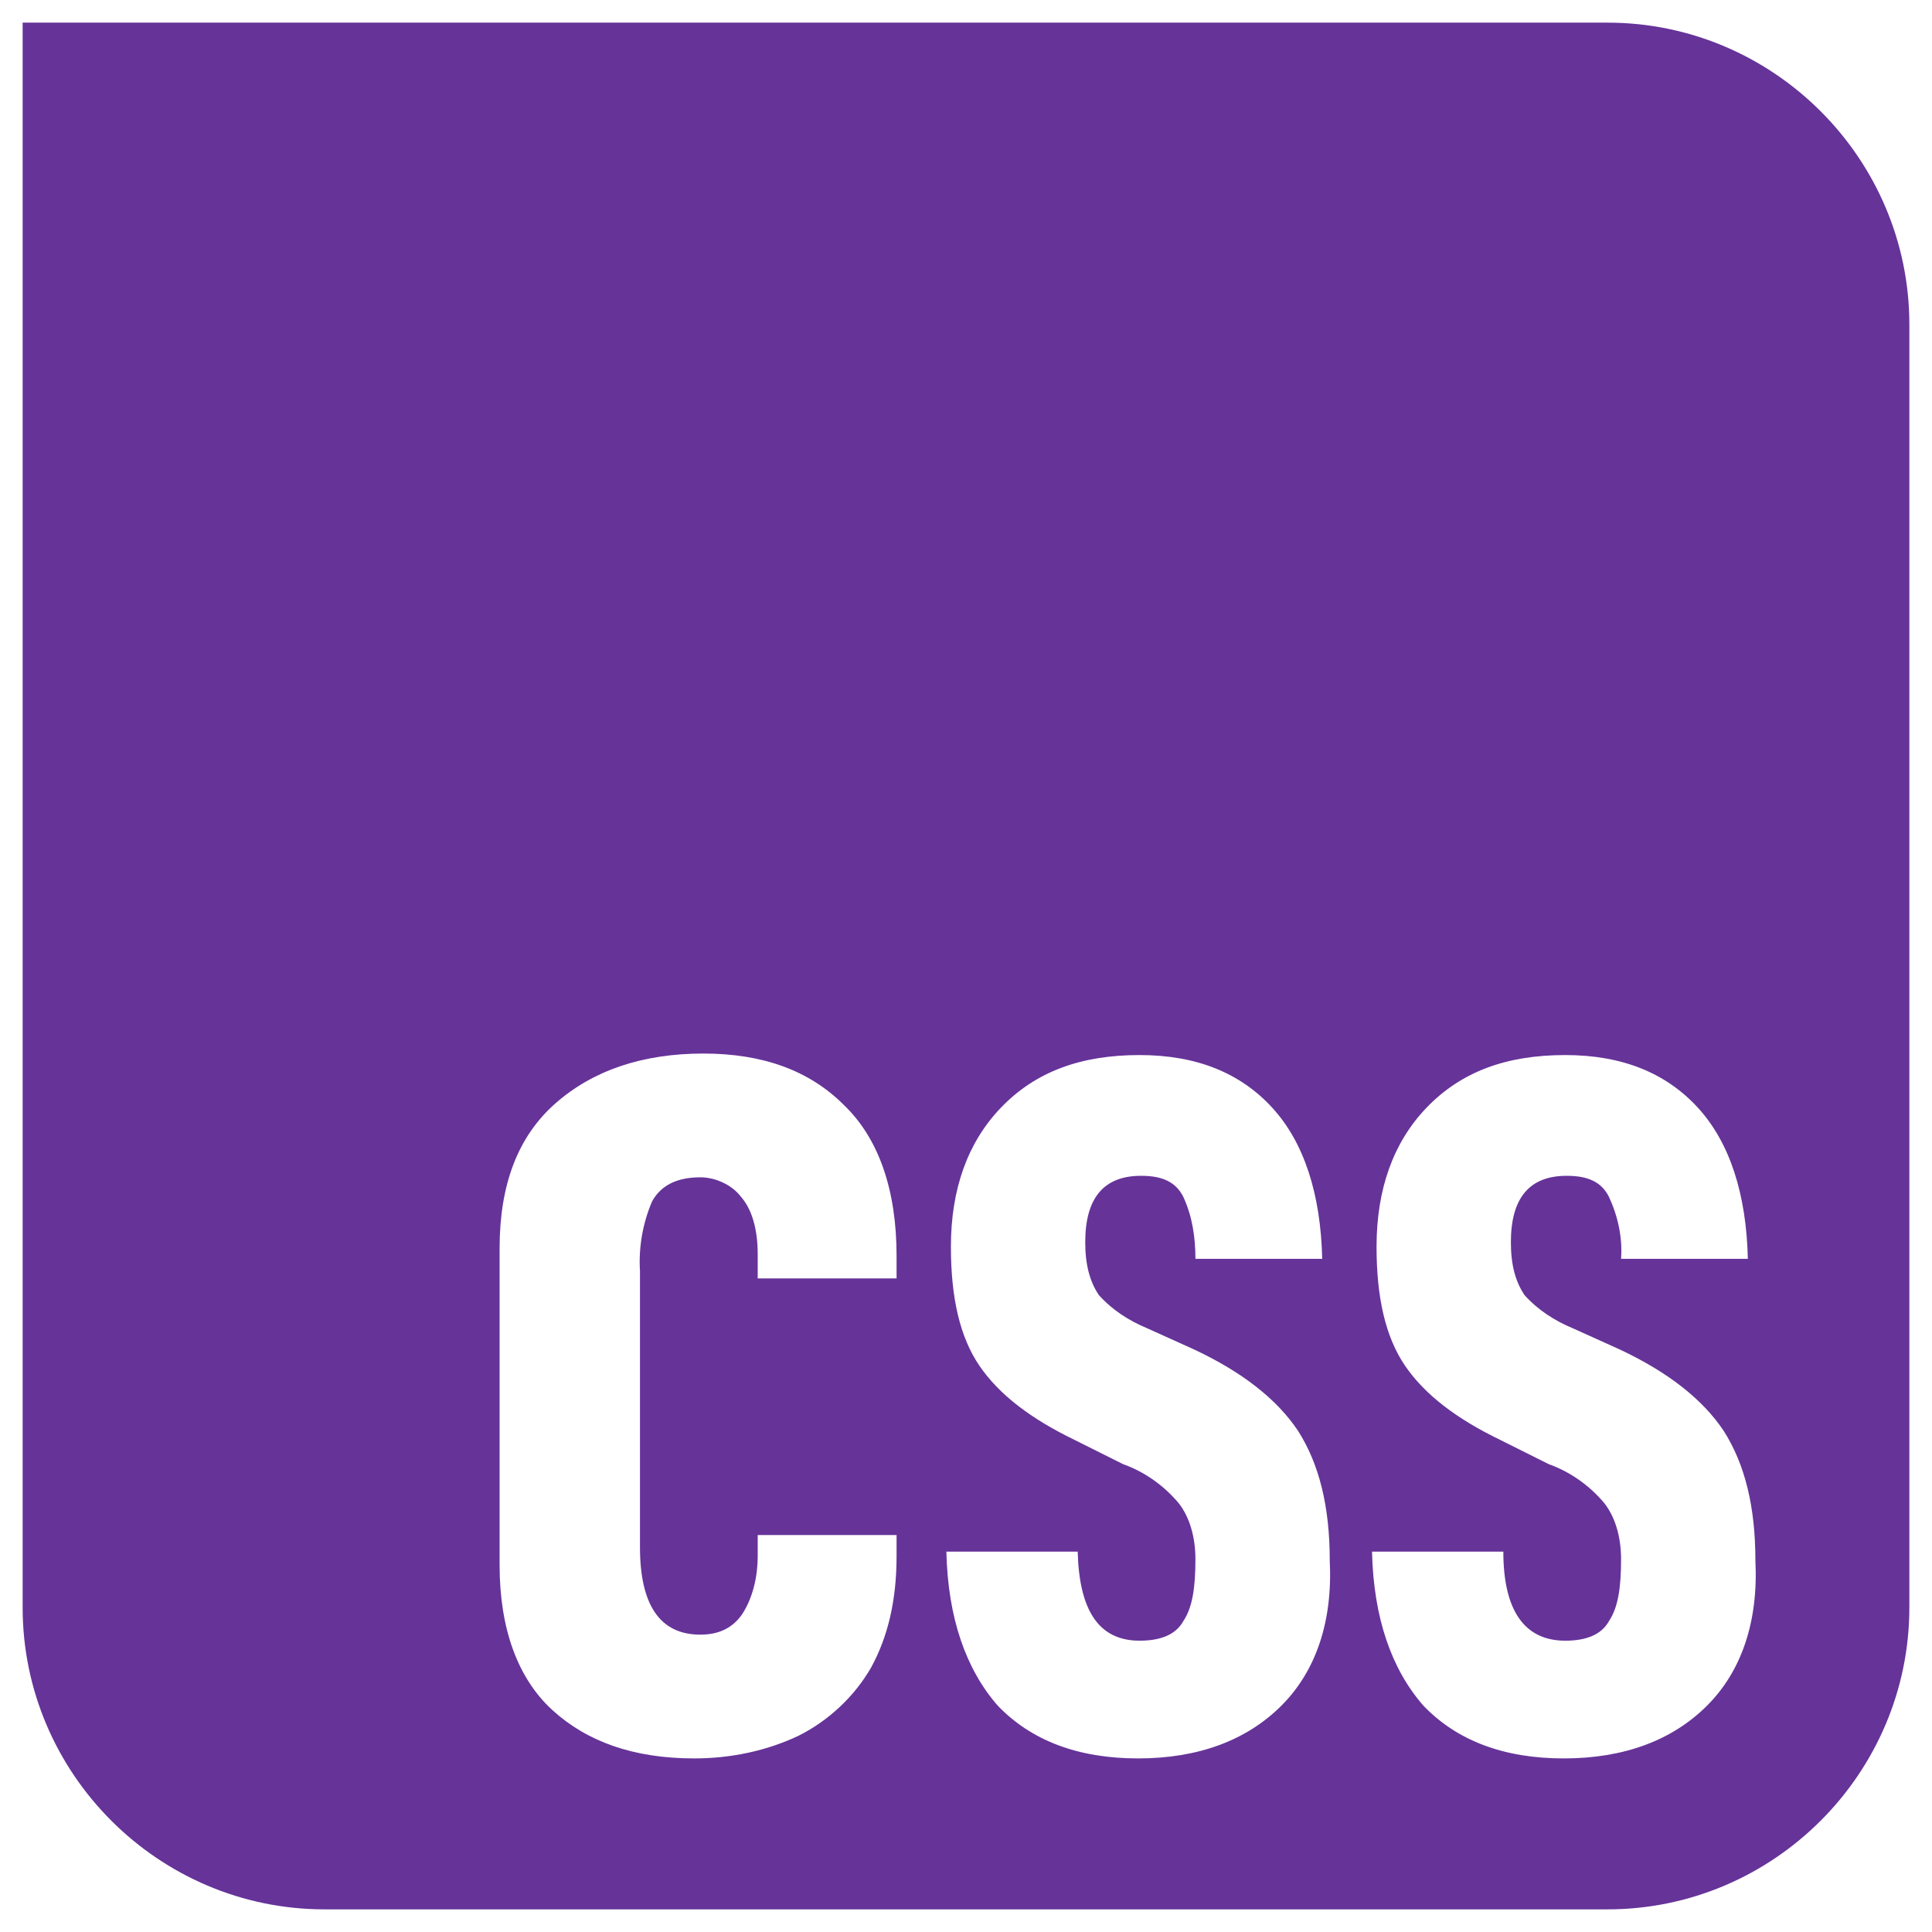
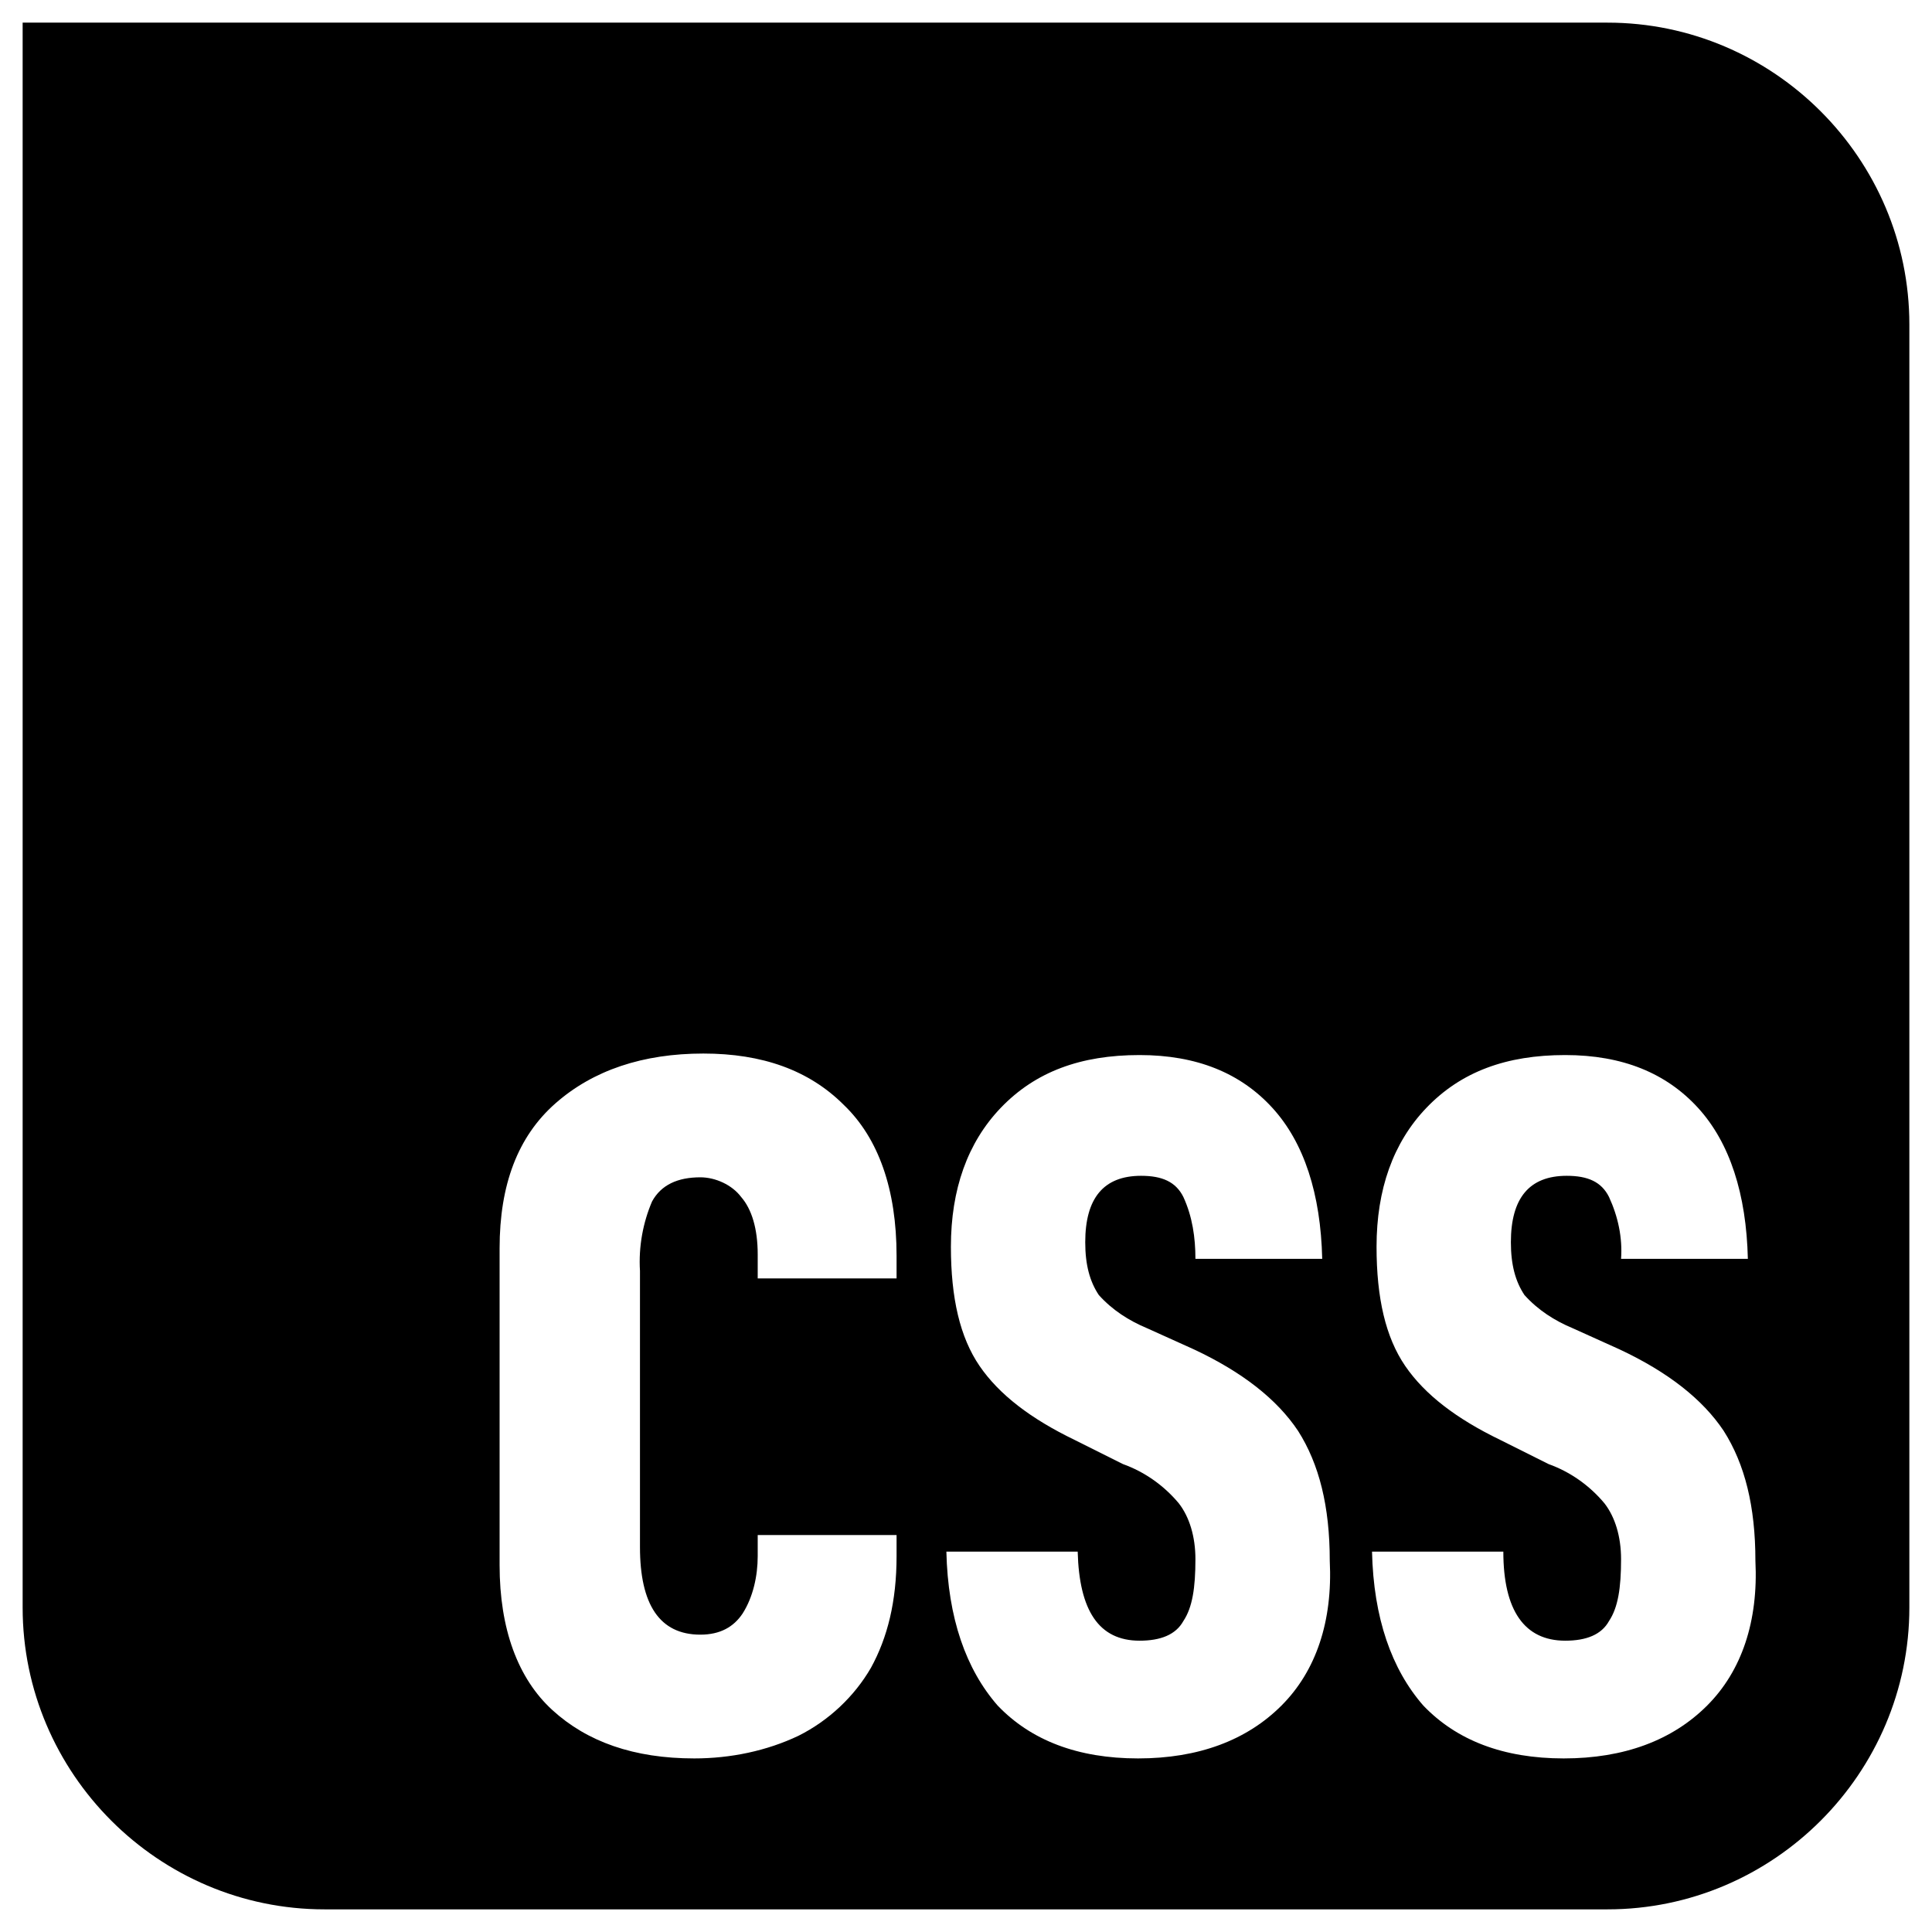
<svg xmlns="http://www.w3.org/2000/svg" version="1.1" id="Layer_1" x="0px" y="0px" viewBox="0 0 128 128" style="enable-background:new 0 0 128 128;" xml:space="preserve">
  <style type="text/css">
- 	.st0{fill:#663399;}
+ 	.st0{fill:currentColor;}
</style>
  <g>
    <g>
      <path class="st0" d="M106.5,1.5H1.5v105c0,11,9,20,20,20h85c11,0,20-9,20-20v-85C126.5,10.5,117.5,1.5,106.5,1.5z M59.4,84.7h-9.2    v-1.6c0-1.7-0.4-3-1.1-3.8c-0.6-0.8-1.7-1.3-2.7-1.3c-1.5,0-2.6,0.5-3.2,1.6c-0.6,1.4-0.9,3-0.8,4.6v18.3c0,3.8,1.3,5.8,4,5.8    c1.3,0,2.2-0.5,2.8-1.4c0.7-1.1,1-2.5,1-3.8v-1.4h9.2v1.4c0,3-0.6,5.4-1.7,7.4c-1.1,1.9-2.8,3.5-4.8,4.5c-2.1,1-4.5,1.5-6.9,1.5    c-4,0-7.1-1.1-9.4-3.2c-2.3-2.1-3.5-5.4-3.5-9.6v-21c0-4.2,1.2-7.4,3.7-9.6c2.5-2.2,5.8-3.3,9.8-3.3c3.9,0,7,1.1,9.3,3.4    c2.3,2.2,3.5,5.6,3.5,10V84.7z M84.9,113c-2.3,2.3-5.5,3.5-9.5,3.5c-4,0-7.1-1.2-9.3-3.5c-2.1-2.4-3.3-5.8-3.4-10.2h8.7    c0.1,3.9,1.4,5.9,4.1,5.9c1.4,0,2.4-0.4,2.9-1.3c0.6-0.9,0.8-2.2,0.8-4.1c0-1.5-0.4-2.8-1.1-3.7c-1-1.2-2.3-2.1-3.7-2.6l-3.2-1.6    c-2.9-1.4-5-3-6.3-4.9c-1.3-1.9-1.9-4.5-1.9-7.9c0-3.8,1.1-6.9,3.3-9.2c2.3-2.4,5.3-3.5,9.2-3.5c3.8,0,6.7,1.2,8.8,3.5    c2.1,2.3,3.2,5.7,3.3,10h-8.4c0-1.4-0.2-2.8-0.8-4.1c-0.5-1-1.4-1.4-2.8-1.4c-2.5,0-3.7,1.5-3.7,4.4c0,1.5,0.3,2.6,0.9,3.5    c0.9,1,2,1.7,3.2,2.2l3.1,1.4c3.2,1.5,5.5,3.3,6.9,5.4c1.4,2.2,2.1,5,2.1,8.6C88.3,107.4,87.2,110.7,84.9,113z M113.1,113    c-2.3,2.3-5.5,3.5-9.5,3.5h0c-4,0-7.1-1.2-9.3-3.5c-2.1-2.4-3.3-5.8-3.4-10.2h8.7c0,3.9,1.4,5.9,4.1,5.9c1.4,0,2.4-0.4,2.9-1.3    c0.6-0.9,0.8-2.2,0.8-4.1c0-1.5-0.4-2.8-1.1-3.7c-1-1.2-2.3-2.1-3.7-2.6l-3.2-1.6c-2.9-1.4-5-3-6.3-4.9c-1.3-1.9-1.9-4.5-1.9-7.9    c0-3.8,1.1-6.9,3.3-9.2c2.3-2.4,5.3-3.5,9.2-3.5c3.8,0,6.7,1.2,8.8,3.5c2.1,2.3,3.2,5.7,3.3,10h-8.4c0.1-1.4-0.2-2.8-0.8-4.1    c-0.5-1-1.4-1.4-2.8-1.4c-2.5,0-3.7,1.5-3.7,4.4c0,1.5,0.3,2.6,0.9,3.5c0.9,1,2,1.7,3.2,2.2l3.1,1.4c3.2,1.5,5.5,3.3,6.9,5.4    c1.4,2.2,2.1,5,2.1,8.6C116.5,107.4,115.4,110.7,113.1,113z" />
    </g>
  </g>
</svg>
